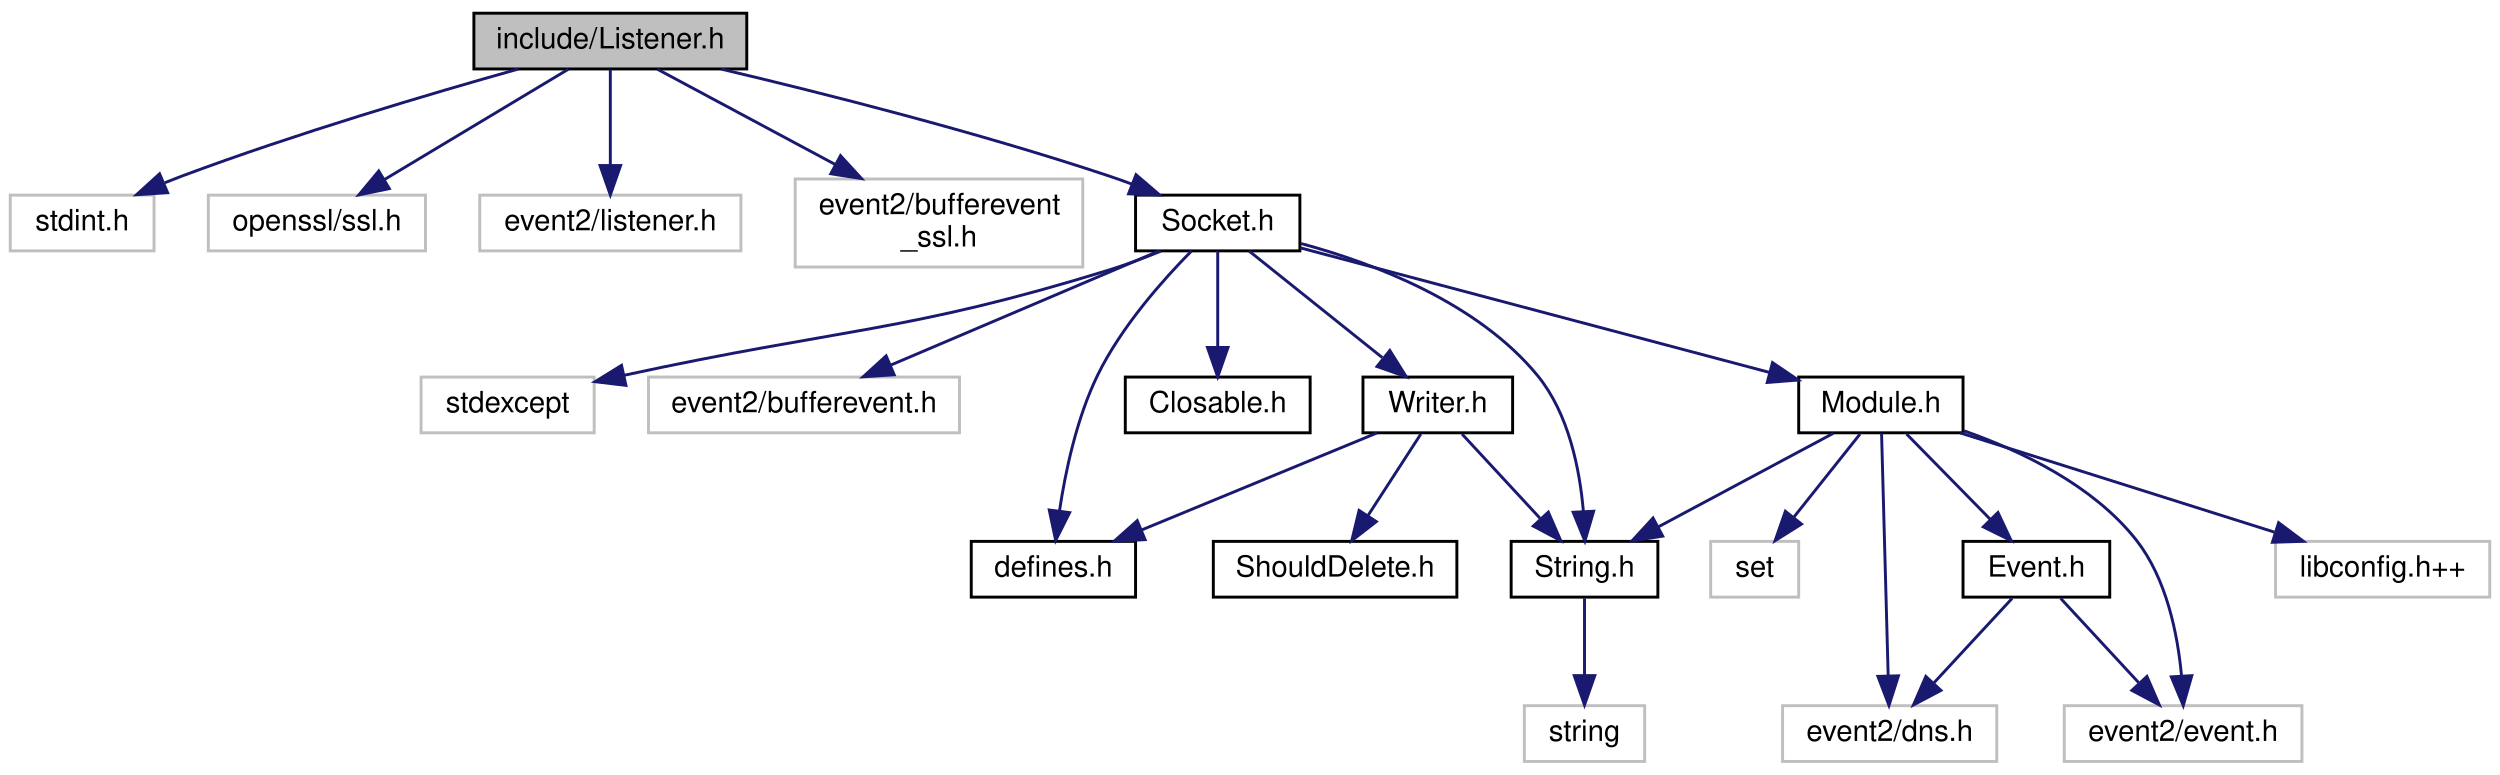
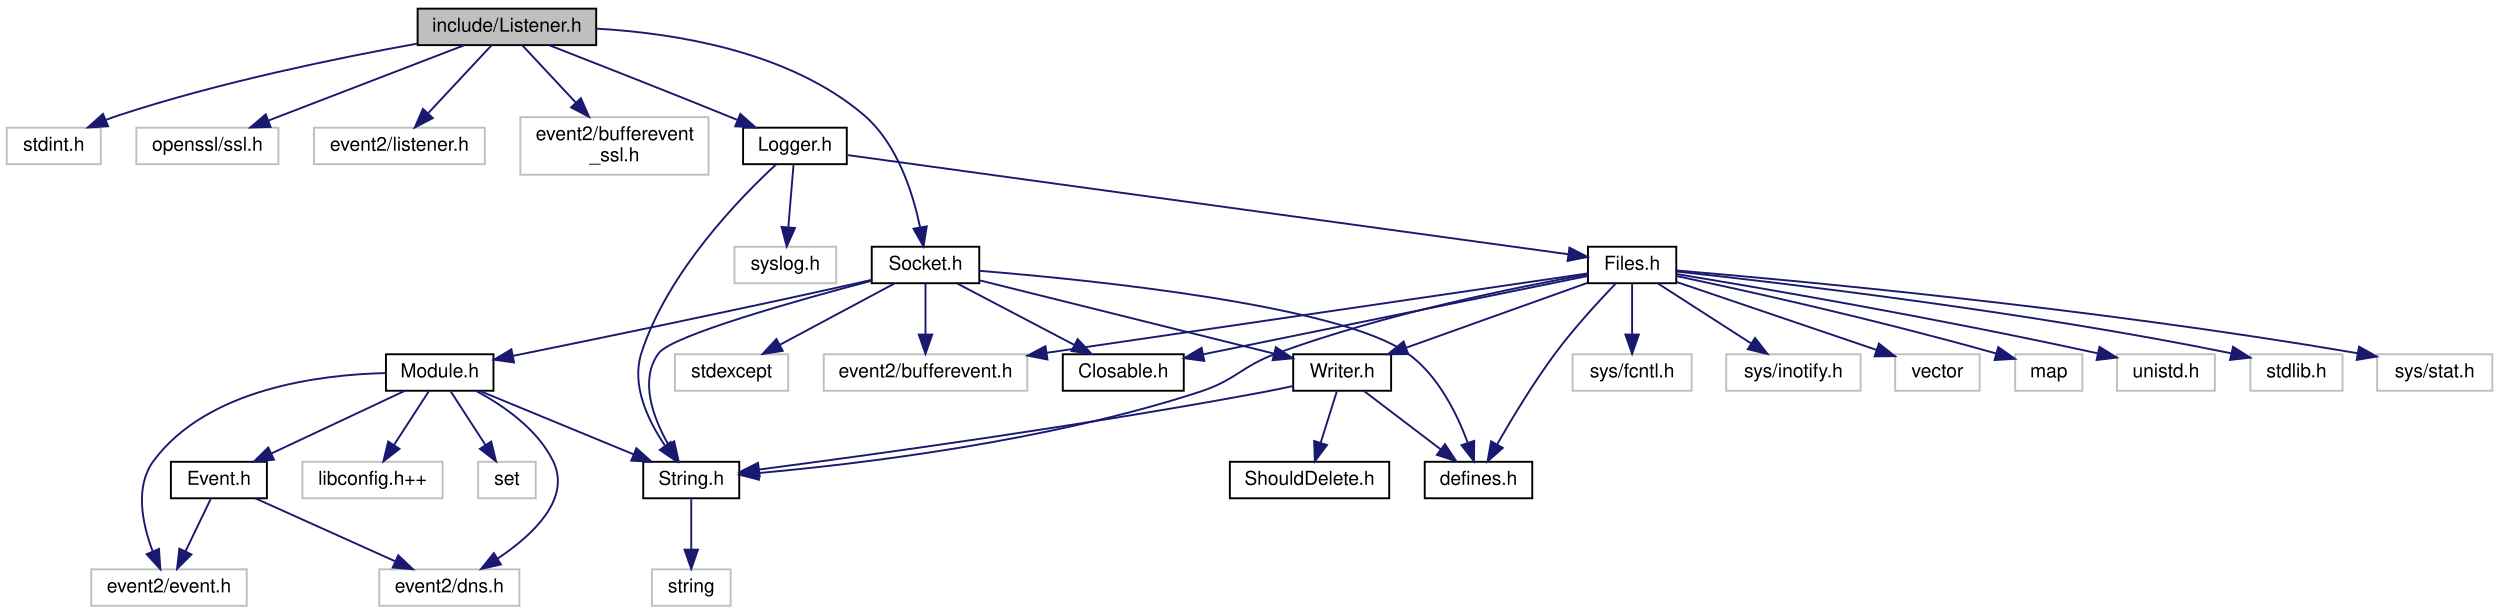
- <svg xmlns="http://www.w3.org/2000/svg" xmlns:xlink="http://www.w3.org/1999/xlink" width="852pt" height="264pt" viewBox="0.00 0.00 852.00 264.00">
-   <g id="graph0" class="graph" transform="scale(1 1) rotate(0) translate(4 260)">
+ <svg xmlns="http://www.w3.org/2000/svg" xmlns:xlink="http://www.w3.org/1999/xlink" width="1302pt" height="320pt" viewBox="0.00 0.00 1302.00 320.00">
+   <g id="graph0" class="graph" transform="scale(1 1) rotate(0) translate(4 316)">
    <g id="node1" class="node">
-       <polygon fill="#bfbfbf" stroke="black" points="157.5,-236.5 157.5,-255.5 250.5,-255.5 250.5,-236.5 157.5,-236.5" />
-       <text text-anchor="middle" x="204" y="-243.5" font-family="Helvetica,sans-Serif" font-size="10.00">include/Listener.h</text>
+       <polygon fill="#bfbfbf" stroke="black" points="213.5,-292.5 213.5,-311.5 306.5,-311.5 306.5,-292.5 213.5,-292.5" />
+       <text text-anchor="middle" x="260" y="-299.5" font-family="Helvetica,sans-Serif" font-size="10.00">include/Listener.h</text>
    </g>
    <g id="node2" class="node">
-       <polygon fill="none" stroke="#bfbfbf" points="-0.5,-174.5 -0.5,-193.5 48.5,-193.5 48.5,-174.5 -0.5,-174.5" />
-       <text text-anchor="middle" x="24" y="-181.5" font-family="Helvetica,sans-Serif" font-size="10.00">stdint.h</text>
+       <polygon fill="none" stroke="#bfbfbf" points="-0.5,-230.5 -0.5,-249.5 48.5,-249.5 48.5,-230.5 -0.5,-230.5" />
+       <text text-anchor="middle" x="24" y="-237.5" font-family="Helvetica,sans-Serif" font-size="10.00">stdint.h</text>
    </g>
    <g id="edge1" class="edge">
-       <path fill="none" stroke="midnightblue" d="M172.602,-236.469C142.794,-228.101 96.889,-214.515 58,-200 56.096,-199.289 54.146,-198.526 52.19,-197.735" />
-       <polygon fill="midnightblue" stroke="midnightblue" points="53.118,-194.327 42.544,-193.648 50.387,-200.772 53.118,-194.327" />
+       <path fill="none" stroke="midnightblue" d="M213.171,-293.265C171.774,-285.794 110.056,-273.097 58,-256 55.724,-255.253 53.394,-254.407 51.072,-253.506" />
+       <polygon fill="midnightblue" stroke="midnightblue" points="52.317,-250.233 41.74,-249.612 49.621,-256.693 52.317,-250.233" />
    </g>
    <g id="node3" class="node">
-       <polygon fill="none" stroke="#bfbfbf" points="67,-174.5 67,-193.5 141,-193.5 141,-174.5 67,-174.5" />
-       <text text-anchor="middle" x="104" y="-181.5" font-family="Helvetica,sans-Serif" font-size="10.00">openssl/ssl.h</text>
+       <polygon fill="none" stroke="#bfbfbf" points="67,-230.5 67,-249.5 141,-249.5 141,-230.5 67,-230.5" />
+       <text text-anchor="middle" x="104" y="-237.5" font-family="Helvetica,sans-Serif" font-size="10.00">openssl/ssl.h</text>
    </g>
    <g id="edge2" class="edge">
-       <path fill="none" stroke="midnightblue" d="M189.672,-236.403C173.336,-226.601 146.398,-210.439 127.088,-198.853" />
-       <polygon fill="midnightblue" stroke="midnightblue" points="128.677,-195.724 118.301,-193.581 125.075,-201.727 128.677,-195.724" />
+       <path fill="none" stroke="midnightblue" d="M237.649,-292.403C211.005,-282.156 166.286,-264.956 135.986,-253.302" />
+       <polygon fill="midnightblue" stroke="midnightblue" points="136.899,-249.904 126.31,-249.581 134.387,-256.437 136.899,-249.904" />
    </g>
    <g id="node4" class="node">
-       <polygon fill="none" stroke="#bfbfbf" points="159.5,-174.5 159.5,-193.5 248.5,-193.5 248.5,-174.5 159.5,-174.5" />
-       <text text-anchor="middle" x="204" y="-181.5" font-family="Helvetica,sans-Serif" font-size="10.00">event2/listener.h</text>
+       <polygon fill="none" stroke="#bfbfbf" points="159.5,-230.5 159.5,-249.5 248.5,-249.5 248.5,-230.5 159.5,-230.5" />
+       <text text-anchor="middle" x="204" y="-237.5" font-family="Helvetica,sans-Serif" font-size="10.00">event2/listener.h</text>
    </g>
    <g id="edge3" class="edge">
-       <path fill="none" stroke="midnightblue" d="M204,-236.403C204,-227.938 204,-214.728 204,-203.82" />
-       <polygon fill="midnightblue" stroke="midnightblue" points="207.5,-203.581 204,-193.581 200.5,-203.581 207.5,-203.581" />
+       <path fill="none" stroke="midnightblue" d="M251.977,-292.403C243.41,-283.225 229.639,-268.47 219.043,-257.117" />
+       <polygon fill="midnightblue" stroke="midnightblue" points="221.39,-254.503 212.009,-249.581 216.273,-259.279 221.39,-254.503" />
    </g>
    <g id="node5" class="node">
-       <polygon fill="none" stroke="#bfbfbf" points="267,-169 267,-199 365,-199 365,-169 267,-169" />
-       <text text-anchor="start" x="275" y="-187" font-family="Helvetica,sans-Serif" font-size="10.00">event2/bufferevent</text>
-       <text text-anchor="middle" x="316" y="-176" font-family="Helvetica,sans-Serif" font-size="10.00">_ssl.h</text>
+       <polygon fill="none" stroke="#bfbfbf" points="267,-225 267,-255 365,-255 365,-225 267,-225" />
+       <text text-anchor="start" x="275" y="-243" font-family="Helvetica,sans-Serif" font-size="10.00">event2/bufferevent</text>
+       <text text-anchor="middle" x="316" y="-232" font-family="Helvetica,sans-Serif" font-size="10.00">_ssl.h</text>
    </g>
    <g id="edge4" class="edge">
-       <path fill="none" stroke="midnightblue" d="M220.047,-236.403C235.783,-227.974 260.301,-214.839 280.614,-203.957" />
-       <polygon fill="midnightblue" stroke="midnightblue" points="282.442,-206.948 289.604,-199.141 279.136,-200.778 282.442,-206.948" />
+       <path fill="none" stroke="midnightblue" d="M268.023,-292.403C275.253,-284.657 286.191,-272.938 295.798,-262.645" />
+       <polygon fill="midnightblue" stroke="midnightblue" points="298.537,-264.84 302.802,-255.141 293.42,-260.063 298.537,-264.84" />
    </g>
    <g id="node6" class="node">
      <g id="a_node6">
+         <a xlink:href="_logger_8h.html" target="_top" xlink:title="Logger.h">
+           <polygon fill="none" stroke="black" points="383,-230.5 383,-249.5 437,-249.5 437,-230.5 383,-230.5" />
+           <text text-anchor="middle" x="410" y="-237.5" font-family="Helvetica,sans-Serif" font-size="10.00">Logger.h</text>
+         </a>
+       </g>
+     </g>
+     <g id="edge5" class="edge">
+       <path fill="none" stroke="midnightblue" d="M281.903,-292.495C304.891,-283.536 342.058,-268.958 374,-256 375.882,-255.236 377.818,-254.446 379.768,-253.645" />
+       <polygon fill="midnightblue" stroke="midnightblue" points="381.564,-256.69 389.467,-249.634 378.888,-250.221 381.564,-256.69" />
+     </g>
+     <g id="node23" class="node">
+       <g id="a_node23">
        <a xlink:href="_socket_8h.html" target="_top" xlink:title="Socket.h">
-           <polygon fill="none" stroke="black" points="383,-174.5 383,-193.5 439,-193.5 439,-174.5 383,-174.5" />
-           <text text-anchor="middle" x="411" y="-181.5" font-family="Helvetica,sans-Serif" font-size="10.00">Socket.h</text>
-         </a>
-       </g>
-     </g>
-     <g id="edge5" class="edge">
-       <path fill="none" stroke="midnightblue" d="M241.879,-236.427C276.599,-228.226 329.254,-214.926 374,-200 376.562,-199.145 379.202,-198.203 381.836,-197.22" />
-       <polygon fill="midnightblue" stroke="midnightblue" points="383.16,-200.461 391.202,-193.564 380.614,-193.94 383.16,-200.461" />
+           <polygon fill="none" stroke="black" points="450,-168.5 450,-187.5 506,-187.5 506,-168.5 450,-168.5" />
+           <text text-anchor="middle" x="478" y="-175.5" font-family="Helvetica,sans-Serif" font-size="10.00">Socket.h</text>
+         </a>
+       </g>
+     </g>
+     <g id="edge25" class="edge">
+       <path fill="none" stroke="midnightblue" d="M306.529,-301.092C347.696,-298.772 407.104,-289.24 446,-256 463.416,-241.117 471.528,-215.21 475.184,-197.596" />
+       <polygon fill="midnightblue" stroke="midnightblue" points="478.648,-198.105 476.962,-187.645 471.757,-196.874 478.648,-198.105" />
    </g>
    <g id="node7" class="node">
-       <polygon fill="none" stroke="#bfbfbf" points="139.5,-112.5 139.5,-131.5 198.5,-131.5 198.5,-112.5 139.5,-112.5" />
-       <text text-anchor="middle" x="169" y="-119.5" font-family="Helvetica,sans-Serif" font-size="10.00">stdexcept</text>
+       <polygon fill="none" stroke="#bfbfbf" points="378.5,-168.5 378.5,-187.5 431.5,-187.5 431.5,-168.5 378.5,-168.5" />
+       <text text-anchor="middle" x="405" y="-175.5" font-family="Helvetica,sans-Serif" font-size="10.00">syslog.h</text>
    </g>
    <g id="edge6" class="edge">
-       <path fill="none" stroke="midnightblue" d="M391.641,-174.423C386.022,-172.133 379.828,-169.799 374,-168 304.823,-146.65 283.414,-148.304 208.69,-132.1" />
-       <polygon fill="midnightblue" stroke="midnightblue" points="209.32,-128.655 198.801,-129.92 207.813,-135.491 209.32,-128.655" />
+       <path fill="none" stroke="midnightblue" d="M409.284,-230.403C408.578,-221.938 407.477,-208.728 406.568,-197.82" />
+       <polygon fill="midnightblue" stroke="midnightblue" points="410.034,-197.255 405.715,-187.581 403.058,-197.837 410.034,-197.255" />
    </g>
    <g id="node8" class="node">
-       <polygon fill="none" stroke="#bfbfbf" points="217,-112.5 217,-131.5 323,-131.5 323,-112.5 217,-112.5" />
-       <text text-anchor="middle" x="270" y="-119.5" font-family="Helvetica,sans-Serif" font-size="10.00">event2/bufferevent.h</text>
+       <g id="a_node8">
+         <a xlink:href="_files_8h.html" target="_top" xlink:title="Files.h">
+           <polygon fill="none" stroke="black" points="823,-168.5 823,-187.5 869,-187.5 869,-168.5 823,-168.5" />
+           <text text-anchor="middle" x="846" y="-175.5" font-family="Helvetica,sans-Serif" font-size="10.00">Files.h</text>
+         </a>
+       </g>
    </g>
    <g id="edge7" class="edge">
-       <path fill="none" stroke="midnightblue" d="M390.798,-174.403C366.926,-164.245 326.998,-147.255 299.627,-135.607" />
-       <polygon fill="midnightblue" stroke="midnightblue" points="300.736,-132.276 290.164,-131.581 297.995,-138.717 300.736,-132.276" />
-     </g>
-     <g id="node9" class="node">
-       <g id="a_node9">
-         <a xlink:href="defines_8h.html" target="_top" xlink:title="defines.h">
-           <polygon fill="none" stroke="black" points="327,-56.5 327,-75.5 383,-75.5 383,-56.5 327,-56.5" />
-           <text text-anchor="middle" x="355" y="-63.5" font-family="Helvetica,sans-Serif" font-size="10.00">defines.h</text>
-         </a>
-       </g>
-     </g>
-     <g id="edge8" class="edge">
-       <path fill="none" stroke="midnightblue" d="M402.073,-174.468C392.675,-164.977 378.137,-148.761 370,-132 362.887,-117.349 359.063,-99.18 357.06,-85.78" />
-       <polygon fill="midnightblue" stroke="midnightblue" points="360.526,-85.296 355.774,-75.826 353.584,-86.192 360.526,-85.296" />
-     </g>
-     <g id="node10" class="node">
-       <g id="a_node10">
-         <a xlink:href="_closable_8h.html" target="_top" xlink:title="Closable.h">
-           <polygon fill="none" stroke="black" points="379.5,-112.5 379.5,-131.5 442.5,-131.5 442.5,-112.5 379.5,-112.5" />
-           <text text-anchor="middle" x="411" y="-119.5" font-family="Helvetica,sans-Serif" font-size="10.00">Closable.h</text>
-         </a>
-       </g>
-     </g>
-     <g id="edge9" class="edge">
-       <path fill="none" stroke="midnightblue" d="M411,-174.403C411,-165.938 411,-152.728 411,-141.82" />
-       <polygon fill="midnightblue" stroke="midnightblue" points="414.5,-141.581 411,-131.581 407.5,-141.581 414.5,-141.581" />
-     </g>
-     <g id="node11" class="node">
-       <g id="a_node11">
-         <a xlink:href="_string_8h.html" target="_top" xlink:title="String.h">
-           <polygon fill="none" stroke="black" points="511,-56.5 511,-75.5 561,-75.5 561,-56.5 511,-56.5" />
-           <text text-anchor="middle" x="536" y="-63.5" font-family="Helvetica,sans-Serif" font-size="10.00">String.h</text>
-         </a>
-       </g>
-     </g>
-     <g id="edge10" class="edge">
-       <path fill="none" stroke="midnightblue" d="M439.401,-177.007C464.289,-170.274 499.588,-156.871 520,-132 530.705,-118.957 534.414,-99.802 535.619,-85.662" />
-       <polygon fill="midnightblue" stroke="midnightblue" points="539.117,-85.776 536.134,-75.61 532.127,-85.418 539.117,-85.776" />
-     </g>
-     <g id="node13" class="node">
-       <g id="a_node13">
-         <a xlink:href="_module_8h.html" target="_top" xlink:title="Module.h">
-           <polygon fill="none" stroke="black" points="609,-112.5 609,-131.5 665,-131.5 665,-112.5 609,-112.5" />
-           <text text-anchor="middle" x="637" y="-119.5" font-family="Helvetica,sans-Serif" font-size="10.00">Module.h</text>
-         </a>
-       </g>
-     </g>
-     <g id="edge12" class="edge">
-       <path fill="none" stroke="midnightblue" d="M439.166,-175.522C479.539,-164.804 553.958,-145.047 599.118,-133.057" />
-       <polygon fill="midnightblue" stroke="midnightblue" points="600.068,-136.426 608.835,-130.477 598.271,-129.661 600.068,-136.426" />
+       <path fill="none" stroke="midnightblue" d="M437.274,-235.247C513.703,-224.729 729.788,-194.992 812.879,-183.558" />
+       <polygon fill="midnightblue" stroke="midnightblue" points="813.359,-187.025 822.789,-182.194 812.405,-180.09 813.359,-187.025" />
    </g>
    <g id="node19" class="node">
      <g id="a_node19">
-         <a xlink:href="_writer_8h.html" target="_top" xlink:title="Writer.h">
-           <polygon fill="none" stroke="black" points="460.5,-112.5 460.5,-131.5 511.5,-131.5 511.5,-112.5 460.5,-112.5" />
-           <text text-anchor="middle" x="486" y="-119.5" font-family="Helvetica,sans-Serif" font-size="10.00">Writer.h</text>
-         </a>
-       </g>
-     </g>
-     <g id="edge21" class="edge">
-       <path fill="none" stroke="midnightblue" d="M421.746,-174.403C433.553,-164.958 452.743,-149.606 467.082,-138.134" />
-       <polygon fill="midnightblue" stroke="midnightblue" points="469.652,-140.561 475.274,-131.581 465.279,-135.095 469.652,-140.561" />
+         <a xlink:href="_string_8h.html" target="_top" xlink:title="String.h">
+           <polygon fill="none" stroke="black" points="331,-56.5 331,-75.5 381,-75.5 381,-56.5 331,-56.5" />
+           <text text-anchor="middle" x="356" y="-63.5" font-family="Helvetica,sans-Serif" font-size="10.00">String.h</text>
+         </a>
+       </g>
+     </g>
+     <g id="edge24" class="edge">
+       <path fill="none" stroke="midnightblue" d="M400.332,-230.494C382.194,-213.798 343.661,-174.63 330,-132 324.687,-115.422 333.459,-97.047 342.217,-84.075" />
+       <polygon fill="midnightblue" stroke="midnightblue" points="345.282,-85.816 348.391,-75.688 339.644,-81.667 345.282,-85.816" />
+     </g>
+     <g id="node9" class="node">
+       <polygon fill="none" stroke="#bfbfbf" points="425,-112.5 425,-131.5 531,-131.5 531,-112.5 425,-112.5" />
+       <text text-anchor="middle" x="478" y="-119.5" font-family="Helvetica,sans-Serif" font-size="10.00">event2/bufferevent.h</text>
+     </g>
+     <g id="edge8" class="edge">
+       <path fill="none" stroke="midnightblue" d="M822.98,-173.622C767.468,-165.476 624.67,-144.522 541.227,-132.278" />
+       <polygon fill="midnightblue" stroke="midnightblue" points="541.509,-128.782 531.107,-130.793 540.492,-135.708 541.509,-128.782" />
+     </g>
+     <g id="node10" class="node">
+       <polygon fill="none" stroke="#bfbfbf" points="1098.5,-112.5 1098.5,-131.5 1149.5,-131.5 1149.5,-112.5 1098.5,-112.5" />
+       <text text-anchor="middle" x="1124" y="-119.5" font-family="Helvetica,sans-Serif" font-size="10.00">unistd.h</text>
+     </g>
+     <g id="edge9" class="edge">
+       <path fill="none" stroke="midnightblue" d="M869.225,-173.245C910.986,-166.376 1001.71,-150.925 1088.43,-131.994" />
+       <polygon fill="midnightblue" stroke="midnightblue" points="1089.42,-135.359 1098.43,-129.79 1087.92,-128.523 1089.42,-135.359" />
+     </g>
+     <g id="node11" class="node">
+       <polygon fill="none" stroke="#bfbfbf" points="1168,-112.5 1168,-131.5 1216,-131.5 1216,-112.5 1168,-112.5" />
+       <text text-anchor="middle" x="1192" y="-119.5" font-family="Helvetica,sans-Serif" font-size="10.00">stdlib.h</text>
+     </g>
+     <g id="edge10" class="edge">
+       <path fill="none" stroke="midnightblue" d="M869.251,-174.577C921.299,-168.951 1051.02,-153.799 1158,-132 1158.1,-131.979 1158.2,-131.959 1158.3,-131.938" />
+       <polygon fill="midnightblue" stroke="midnightblue" points="1158.97,-135.377 1167.94,-129.738 1157.41,-128.553 1158.97,-135.377" />
    </g>
    <g id="node12" class="node">
-       <polygon fill="none" stroke="#bfbfbf" points="515.5,-0.5 515.5,-19.5 556.5,-19.5 556.5,-0.5 515.5,-0.5" />
-       <text text-anchor="middle" x="536" y="-7.5" font-family="Helvetica,sans-Serif" font-size="10.00">string</text>
+       <polygon fill="none" stroke="#bfbfbf" points="1234,-112.5 1234,-131.5 1294,-131.5 1294,-112.5 1234,-112.5" />
+       <text text-anchor="middle" x="1264" y="-119.5" font-family="Helvetica,sans-Serif" font-size="10.00">sys/stat.h</text>
    </g>
    <g id="edge11" class="edge">
-       <path fill="none" stroke="midnightblue" d="M536,-56.083C536,-49.006 536,-38.861 536,-29.986" />
-       <polygon fill="midnightblue" stroke="midnightblue" points="539.5,-29.751 536,-19.751 532.5,-29.751 539.5,-29.751" />
-     </g>
-     <g id="edge17" class="edge">
-       <path fill="none" stroke="midnightblue" d="M620.773,-112.324C604.649,-103.703 579.7,-90.364 561.036,-80.385" />
-       <polygon fill="midnightblue" stroke="midnightblue" points="562.656,-77.283 552.187,-75.654 559.356,-83.456 562.656,-77.283" />
+       <path fill="none" stroke="midnightblue" d="M869.199,-175.13C927.254,-170.262 1083.62,-156.004 1223.77,-132.044" />
+       <polygon fill="midnightblue" stroke="midnightblue" points="1224.58,-135.457 1233.83,-130.303 1223.38,-128.56 1224.58,-135.457" />
+     </g>
+     <g id="node13" class="node">
+       <polygon fill="none" stroke="#bfbfbf" points="815,-112.5 815,-131.5 877,-131.5 877,-112.5 815,-112.5" />
+       <text text-anchor="middle" x="846" y="-119.5" font-family="Helvetica,sans-Serif" font-size="10.00">sys/fcntl.h</text>
+     </g>
+     <g id="edge12" class="edge">
+       <path fill="none" stroke="midnightblue" d="M846,-168.083C846,-161.006 846,-150.861 846,-141.986" />
+       <polygon fill="midnightblue" stroke="midnightblue" points="849.5,-141.751 846,-131.751 842.5,-141.751 849.5,-141.751" />
    </g>
    <g id="node14" class="node">
-       <polygon fill="none" stroke="#bfbfbf" points="603.5,-0.5 603.5,-19.5 676.5,-19.5 676.5,-0.5 603.5,-0.5" />
-       <text text-anchor="middle" x="640" y="-7.5" font-family="Helvetica,sans-Serif" font-size="10.00">event2/dns.h</text>
+       <polygon fill="none" stroke="#bfbfbf" points="895,-112.5 895,-131.5 965,-131.5 965,-112.5 895,-112.5" />
+       <text text-anchor="middle" x="930" y="-119.5" font-family="Helvetica,sans-Serif" font-size="10.00">sys/inotify.h</text>
    </g>
    <g id="edge13" class="edge">
-       <path fill="none" stroke="midnightblue" d="M637.235,-112.368C637.72,-94.617 638.836,-53.666 639.493,-29.597" />
-       <polygon fill="midnightblue" stroke="midnightblue" points="642.992,-29.683 639.766,-19.591 635.994,-29.492 642.992,-29.683" />
+       <path fill="none" stroke="midnightblue" d="M859.496,-168.324C872.6,-159.9 892.712,-146.971 908.107,-137.074" />
+       <polygon fill="midnightblue" stroke="midnightblue" points="910.018,-140.006 916.537,-131.655 906.233,-134.118 910.018,-140.006" />
    </g>
    <g id="node15" class="node">
-       <polygon fill="none" stroke="#bfbfbf" points="699.5,-0.5 699.5,-19.5 780.5,-19.5 780.5,-0.5 699.5,-0.5" />
-       <text text-anchor="middle" x="740" y="-7.5" font-family="Helvetica,sans-Serif" font-size="10.00">event2/event.h</text>
+       <polygon fill="none" stroke="#bfbfbf" points="983,-112.5 983,-131.5 1027,-131.5 1027,-112.5 983,-112.5" />
+       <text text-anchor="middle" x="1005" y="-119.5" font-family="Helvetica,sans-Serif" font-size="10.00">vector</text>
    </g>
    <g id="edge14" class="edge">
-       <path fill="none" stroke="midnightblue" d="M665.324,-113.173C684.627,-106.404 709.265,-94.699 724,-76 734.444,-62.747 738.188,-43.62 739.472,-29.544" />
-       <polygon fill="midnightblue" stroke="midnightblue" points="742.967,-29.734 740.056,-19.547 735.979,-29.326 742.967,-29.734" />
+       <path fill="none" stroke="midnightblue" d="M869.12,-169.148C896.513,-159.845 942.306,-144.292 973.069,-133.844" />
+       <polygon fill="midnightblue" stroke="midnightblue" points="974.534,-137.043 982.877,-130.513 972.283,-130.415 974.534,-137.043" />
    </g>
    <g id="node16" class="node">
-       <polygon fill="none" stroke="#bfbfbf" points="771.5,-56.5 771.5,-75.5 844.5,-75.5 844.5,-56.5 771.5,-56.5" />
-       <text text-anchor="middle" x="808" y="-63.5" font-family="Helvetica,sans-Serif" font-size="10.00">libconfig.h++</text>
+       <polygon fill="none" stroke="#bfbfbf" points="1045.5,-112.5 1045.5,-131.5 1080.5,-131.5 1080.5,-112.5 1045.5,-112.5" />
+       <text text-anchor="middle" x="1063" y="-119.5" font-family="Helvetica,sans-Serif" font-size="10.00">map</text>
    </g>
    <g id="edge15" class="edge">
-       <path fill="none" stroke="midnightblue" d="M664.095,-112.444C692.988,-103.32 738.925,-88.813 771.105,-78.651" />
-       <polygon fill="midnightblue" stroke="midnightblue" points="772.549,-81.865 781.031,-75.516 770.441,-75.19 772.549,-81.865" />
+       <path fill="none" stroke="midnightblue" d="M869.278,-172.188C903.584,-164.946 969.896,-150.378 1035.66,-131.889" />
+       <polygon fill="midnightblue" stroke="midnightblue" points="1036.69,-135.235 1045.35,-129.134 1034.78,-128.501 1036.69,-135.235" />
    </g>
    <g id="node17" class="node">
-       <polygon fill="none" stroke="#bfbfbf" points="579,-56.5 579,-75.5 609,-75.5 609,-56.5 579,-56.5" />
-       <text text-anchor="middle" x="594" y="-63.5" font-family="Helvetica,sans-Serif" font-size="10.00">set</text>
+       <g id="a_node17">
+         <a xlink:href="defines_8h.html" target="_top" xlink:title="defines.h">
+           <polygon fill="none" stroke="black" points="738,-56.5 738,-75.5 794,-75.5 794,-56.5 738,-56.5" />
+           <text text-anchor="middle" x="766" y="-63.5" font-family="Helvetica,sans-Serif" font-size="10.00">defines.h</text>
+         </a>
+       </g>
    </g>
    <g id="edge16" class="edge">
-       <path fill="none" stroke="midnightblue" d="M629.899,-112.083C623.763,-104.377 614.73,-93.033 607.261,-83.653" />
-       <polygon fill="midnightblue" stroke="midnightblue" points="609.936,-81.394 600.968,-75.751 604.46,-85.754 609.936,-81.394" />
+       <path fill="none" stroke="midnightblue" d="M837.553,-168.425C829.107,-159.645 815.976,-145.423 806,-132 794.663,-116.746 783.473,-98.18 775.824,-84.802" />
+       <polygon fill="midnightblue" stroke="midnightblue" points="778.672,-82.726 770.721,-75.724 772.57,-86.156 778.672,-82.726" />
    </g>
    <g id="node18" class="node">
      <g id="a_node18">
+         <a xlink:href="_closable_8h.html" target="_top" xlink:title="Closable.h">
+           <polygon fill="none" stroke="black" points="549.5,-112.5 549.5,-131.5 612.5,-131.5 612.5,-112.5 549.5,-112.5" />
+           <text text-anchor="middle" x="581" y="-119.5" font-family="Helvetica,sans-Serif" font-size="10.00">Closable.h</text>
+         </a>
+       </g>
+     </g>
+     <g id="edge17" class="edge">
+       <path fill="none" stroke="midnightblue" d="M822.947,-172.302C778.255,-163.195 679.266,-143.024 622.73,-131.504" />
+       <polygon fill="midnightblue" stroke="midnightblue" points="623.188,-128.025 612.691,-129.458 621.79,-134.884 623.188,-128.025" />
+     </g>
+     <g id="edge18" class="edge">
+       <path fill="none" stroke="midnightblue" d="M822.723,-173.081C787.162,-166.707 717.489,-152.692 661,-132 642.337,-125.163 639.892,-118.175 621,-112 541.285,-85.943 442.893,-74.294 391.333,-69.665" />
+       <polygon fill="midnightblue" stroke="midnightblue" points="391.328,-66.151 381.065,-68.781 390.728,-73.126 391.328,-66.151" />
+     </g>
+     <g id="node21" class="node">
+       <g id="a_node21">
+         <a xlink:href="_writer_8h.html" target="_top" xlink:title="Writer.h">
+           <polygon fill="none" stroke="black" points="669.5,-112.5 669.5,-131.5 720.5,-131.5 720.5,-112.5 669.5,-112.5" />
+           <text text-anchor="middle" x="695" y="-119.5" font-family="Helvetica,sans-Serif" font-size="10.00">Writer.h</text>
+         </a>
+       </g>
+     </g>
+     <g id="edge20" class="edge">
+       <path fill="none" stroke="midnightblue" d="M822.737,-168.681C797.502,-159.656 756.996,-145.171 728.372,-134.934" />
+       <polygon fill="midnightblue" stroke="midnightblue" points="729.382,-131.579 718.788,-131.507 727.025,-138.17 729.382,-131.579" />
+     </g>
+     <g id="node20" class="node">
+       <polygon fill="none" stroke="#bfbfbf" points="335.5,-0.5 335.5,-19.5 376.5,-19.5 376.5,-0.5 335.5,-0.5" />
+       <text text-anchor="middle" x="356" y="-7.5" font-family="Helvetica,sans-Serif" font-size="10.00">string</text>
+     </g>
+     <g id="edge19" class="edge">
+       <path fill="none" stroke="midnightblue" d="M356,-56.083C356,-49.006 356,-38.861 356,-29.986" />
+       <polygon fill="midnightblue" stroke="midnightblue" points="359.5,-29.751 356,-19.751 352.5,-29.751 359.5,-29.751" />
+     </g>
+     <g id="edge21" class="edge">
+       <path fill="none" stroke="midnightblue" d="M706.407,-112.324C717.109,-104.185 733.341,-91.84 746.163,-82.087" />
+       <polygon fill="midnightblue" stroke="midnightblue" points="748.544,-84.673 754.385,-75.834 744.307,-79.102 748.544,-84.673" />
+     </g>
+     <g id="edge22" class="edge">
+       <path fill="none" stroke="midnightblue" d="M669.236,-114.917C664.513,-113.883 659.617,-112.866 655,-112 560.239,-94.232 447.549,-78.797 391.43,-71.493" />
+       <polygon fill="midnightblue" stroke="midnightblue" points="391.671,-67.995 381.304,-70.183 390.773,-74.937 391.671,-67.995" />
+     </g>
+     <g id="node22" class="node">
+       <g id="a_node22">
+         <a xlink:href="_should_delete_8h.html" target="_top" xlink:title="ShouldDelete.h">
+           <polygon fill="none" stroke="black" points="636.5,-56.5 636.5,-75.5 719.5,-75.5 719.5,-56.5 636.5,-56.5" />
+           <text text-anchor="middle" x="678" y="-63.5" font-family="Helvetica,sans-Serif" font-size="10.00">ShouldDelete.h</text>
+         </a>
+       </g>
+     </g>
+     <g id="edge23" class="edge">
+       <path fill="none" stroke="midnightblue" d="M692.193,-112.083C689.915,-104.849 686.629,-94.409 683.792,-85.397" />
+       <polygon fill="midnightblue" stroke="midnightblue" points="687.096,-84.239 680.755,-75.751 680.419,-86.341 687.096,-84.239" />
+     </g>
+     <g id="edge27" class="edge">
+       <path fill="none" stroke="midnightblue" d="M478,-168.083C478,-161.006 478,-150.861 478,-141.986" />
+       <polygon fill="midnightblue" stroke="midnightblue" points="481.5,-141.751 478,-131.751 474.5,-141.751 481.5,-141.751" />
+     </g>
+     <g id="edge28" class="edge">
+       <path fill="none" stroke="midnightblue" d="M506.177,-174.942C563.95,-170.251 693.392,-157.172 729,-132 744.87,-120.781 754.83,-100.462 760.367,-85.519" />
+       <polygon fill="midnightblue" stroke="midnightblue" points="763.767,-86.389 763.637,-75.795 757.132,-84.157 763.767,-86.389" />
+     </g>
+     <g id="edge29" class="edge">
+       <path fill="none" stroke="midnightblue" d="M494.549,-168.324C510.992,-159.703 536.435,-146.364 555.468,-136.386" />
+       <polygon fill="midnightblue" stroke="midnightblue" points="557.261,-139.398 564.492,-131.655 554.011,-133.198 557.261,-139.398" />
+     </g>
+     <g id="edge30" class="edge">
+       <path fill="none" stroke="midnightblue" d="M449.975,-169.812C411.34,-159.625 345.695,-141.205 339,-132 328.854,-118.051 336.102,-98.529 344.034,-84.526" />
+       <polygon fill="midnightblue" stroke="midnightblue" points="347.121,-86.19 349.43,-75.85 341.176,-82.494 347.121,-86.19" />
+     </g>
+     <g id="edge40" class="edge">
+       <path fill="none" stroke="midnightblue" d="M506.369,-169.94C545.721,-160.148 616.848,-142.448 659.62,-131.804" />
+       <polygon fill="midnightblue" stroke="midnightblue" points="660.47,-135.2 669.329,-129.388 658.78,-128.407 660.47,-135.2" />
+     </g>
+     <g id="node24" class="node">
+       <polygon fill="none" stroke="#bfbfbf" points="347.5,-112.5 347.5,-131.5 406.5,-131.5 406.5,-112.5 347.5,-112.5" />
+       <text text-anchor="middle" x="377" y="-119.5" font-family="Helvetica,sans-Serif" font-size="10.00">stdexcept</text>
+     </g>
+     <g id="edge26" class="edge">
+       <path fill="none" stroke="midnightblue" d="M461.773,-168.324C445.649,-159.703 420.7,-146.364 402.036,-136.386" />
+       <polygon fill="midnightblue" stroke="midnightblue" points="403.656,-133.283 393.187,-131.655 400.356,-139.456 403.656,-133.283" />
+     </g>
+     <g id="node25" class="node">
+       <g id="a_node25">
+         <a xlink:href="_module_8h.html" target="_top" xlink:title="Module.h">
+           <polygon fill="none" stroke="black" points="197,-112.5 197,-131.5 253,-131.5 253,-112.5 197,-112.5" />
+           <text text-anchor="middle" x="225" y="-119.5" font-family="Helvetica,sans-Serif" font-size="10.00">Module.h</text>
+         </a>
+       </g>
+     </g>
+     <g id="edge31" class="edge">
+       <path fill="none" stroke="midnightblue" d="M449.797,-170.234C446.497,-169.468 443.176,-168.708 440,-168 378.278,-154.234 306.305,-139.42 263.26,-130.693" />
+       <polygon fill="midnightblue" stroke="midnightblue" points="263.72,-127.215 253.225,-128.662 262.332,-134.076 263.72,-127.215" />
+     </g>
+     <g id="edge36" class="edge">
+       <path fill="none" stroke="midnightblue" d="M245.757,-112.444C267.316,-103.557 301.263,-89.563 325.794,-79.451" />
+       <polygon fill="midnightblue" stroke="midnightblue" points="327.428,-82.563 335.34,-75.516 324.761,-76.092 327.428,-82.563" />
+     </g>
+     <g id="node26" class="node">
+       <polygon fill="none" stroke="#bfbfbf" points="193.5,-0.5 193.5,-19.5 266.5,-19.5 266.5,-0.5 193.5,-0.5" />
+       <text text-anchor="middle" x="230" y="-7.5" font-family="Helvetica,sans-Serif" font-size="10.00">event2/dns.h</text>
+     </g>
+     <g id="edge32" class="edge">
+       <path fill="none" stroke="midnightblue" d="M243.984,-112.398C257.886,-104.954 275.714,-92.741 284,-76 293.776,-56.249 273.488,-37.298 255.051,-25.008" />
+       <polygon fill="midnightblue" stroke="midnightblue" points="256.891,-22.03 246.557,-19.693 253.178,-27.964 256.891,-22.03" />
+     </g>
+     <g id="node27" class="node">
+       <polygon fill="none" stroke="#bfbfbf" points="43.5,-0.5 43.5,-19.5 124.5,-19.5 124.5,-0.5 43.5,-0.5" />
+       <text text-anchor="middle" x="84" y="-7.5" font-family="Helvetica,sans-Serif" font-size="10.00">event2/event.h</text>
+     </g>
+     <g id="edge33" class="edge">
+       <path fill="none" stroke="midnightblue" d="M196.958,-121.712C162.118,-120.887 103.871,-113.531 76,-76 66.061,-62.616 70.132,-43.24 75.424,-29.127" />
+       <polygon fill="midnightblue" stroke="midnightblue" points="78.805,-30.119 79.498,-19.547 72.364,-27.38 78.805,-30.119" />
+     </g>
+     <g id="node28" class="node">
+       <polygon fill="none" stroke="#bfbfbf" points="153.5,-56.5 153.5,-75.5 226.5,-75.5 226.5,-56.5 153.5,-56.5" />
+       <text text-anchor="middle" x="190" y="-63.5" font-family="Helvetica,sans-Serif" font-size="10.00">libconfig.h++</text>
+     </g>
+     <g id="edge34" class="edge">
+       <path fill="none" stroke="midnightblue" d="M219.22,-112.083C214.328,-104.534 207.173,-93.495 201.167,-84.23" />
+       <polygon fill="midnightblue" stroke="midnightblue" points="204.048,-82.239 195.672,-75.751 198.174,-86.046 204.048,-82.239" />
+     </g>
+     <g id="node29" class="node">
+       <polygon fill="none" stroke="#bfbfbf" points="245,-56.5 245,-75.5 275,-75.5 275,-56.5 245,-56.5" />
+       <text text-anchor="middle" x="260" y="-63.5" font-family="Helvetica,sans-Serif" font-size="10.00">set</text>
+     </g>
+     <g id="edge35" class="edge">
+       <path fill="none" stroke="midnightblue" d="M230.78,-112.083C235.672,-104.534 242.827,-93.495 248.833,-84.23" />
+       <polygon fill="midnightblue" stroke="midnightblue" points="251.826,-86.046 254.328,-75.751 245.952,-82.239 251.826,-86.046" />
+     </g>
+     <g id="node30" class="node">
+       <g id="a_node30">
        <a xlink:href="_event_8h.html" target="_top" xlink:title="Event.h">
-           <polygon fill="none" stroke="black" points="665,-56.5 665,-75.5 715,-75.5 715,-56.5 665,-56.5" />
-           <text text-anchor="middle" x="690" y="-63.5" font-family="Helvetica,sans-Serif" font-size="10.00">Event.h</text>
-         </a>
-       </g>
-     </g>
-     <g id="edge18" class="edge">
-       <path fill="none" stroke="midnightblue" d="M645.752,-112.083C653.47,-104.22 664.905,-92.569 674.217,-83.081" />
-       <polygon fill="midnightblue" stroke="midnightblue" points="676.904,-85.34 681.411,-75.751 671.908,-80.436 676.904,-85.34" />
-     </g>
-     <g id="edge19" class="edge">
-       <path fill="none" stroke="midnightblue" d="M681.744,-56.083C674.535,-48.298 663.89,-36.801 655.154,-27.366" />
-       <polygon fill="midnightblue" stroke="midnightblue" points="657.465,-24.711 648.103,-19.751 652.329,-29.467 657.465,-24.711" />
-     </g>
-     <g id="edge20" class="edge">
-       <path fill="none" stroke="midnightblue" d="M698.256,-56.083C705.465,-48.298 716.11,-36.801 724.846,-27.366" />
-       <polygon fill="midnightblue" stroke="midnightblue" points="727.671,-29.467 731.897,-19.751 722.535,-24.711 727.671,-29.467" />
-     </g>
-     <g id="edge22" class="edge">
-       <path fill="none" stroke="midnightblue" d="M465.243,-112.444C443.684,-103.557 409.737,-89.563 385.206,-79.451" />
-       <polygon fill="midnightblue" stroke="midnightblue" points="386.239,-76.092 375.66,-75.516 383.572,-82.563 386.239,-76.092" />
-     </g>
-     <g id="edge23" class="edge">
-       <path fill="none" stroke="midnightblue" d="M494.256,-112.083C501.465,-104.298 512.11,-92.802 520.846,-83.367" />
-       <polygon fill="midnightblue" stroke="midnightblue" points="523.671,-85.467 527.897,-75.751 518.535,-80.711 523.671,-85.467" />
-     </g>
-     <g id="node20" class="node">
-       <g id="a_node20">
-         <a xlink:href="_should_delete_8h.html" target="_top" xlink:title="ShouldDelete.h">
-           <polygon fill="none" stroke="black" points="409.5,-56.5 409.5,-75.5 492.5,-75.5 492.5,-56.5 409.5,-56.5" />
-           <text text-anchor="middle" x="451" y="-63.5" font-family="Helvetica,sans-Serif" font-size="10.00">ShouldDelete.h</text>
-         </a>
-       </g>
-     </g>
-     <g id="edge24" class="edge">
-       <path fill="none" stroke="midnightblue" d="M480.22,-112.083C475.328,-104.534 468.173,-93.495 462.167,-84.23" />
-       <polygon fill="midnightblue" stroke="midnightblue" points="465.048,-82.239 456.672,-75.751 459.174,-86.046 465.048,-82.239" />
+           <polygon fill="none" stroke="black" points="85,-56.5 85,-75.5 135,-75.5 135,-56.5 85,-56.5" />
+           <text text-anchor="middle" x="110" y="-63.5" font-family="Helvetica,sans-Serif" font-size="10.00">Event.h</text>
+         </a>
+       </g>
+     </g>
+     <g id="edge37" class="edge">
+       <path fill="none" stroke="midnightblue" d="M206.778,-112.444C188.104,-103.675 158.844,-89.936 137.383,-79.858" />
+       <polygon fill="midnightblue" stroke="midnightblue" points="138.676,-76.599 128.137,-75.516 135.701,-82.935 138.676,-76.599" />
+     </g>
+     <g id="edge38" class="edge">
+       <path fill="none" stroke="midnightblue" d="M129.014,-56.444C148.588,-47.636 179.308,-33.812 201.729,-23.722" />
+       <polygon fill="midnightblue" stroke="midnightblue" points="203.392,-26.812 211.075,-19.516 200.519,-20.428 203.392,-26.812" />
+     </g>
+     <g id="edge39" class="edge">
+       <path fill="none" stroke="midnightblue" d="M105.707,-56.083C102.148,-48.691 96.978,-37.953 92.576,-28.811" />
+       <polygon fill="midnightblue" stroke="midnightblue" points="95.705,-27.243 88.213,-19.751 89.398,-30.279 95.705,-27.243" />
    </g>
  </g>
</svg>
